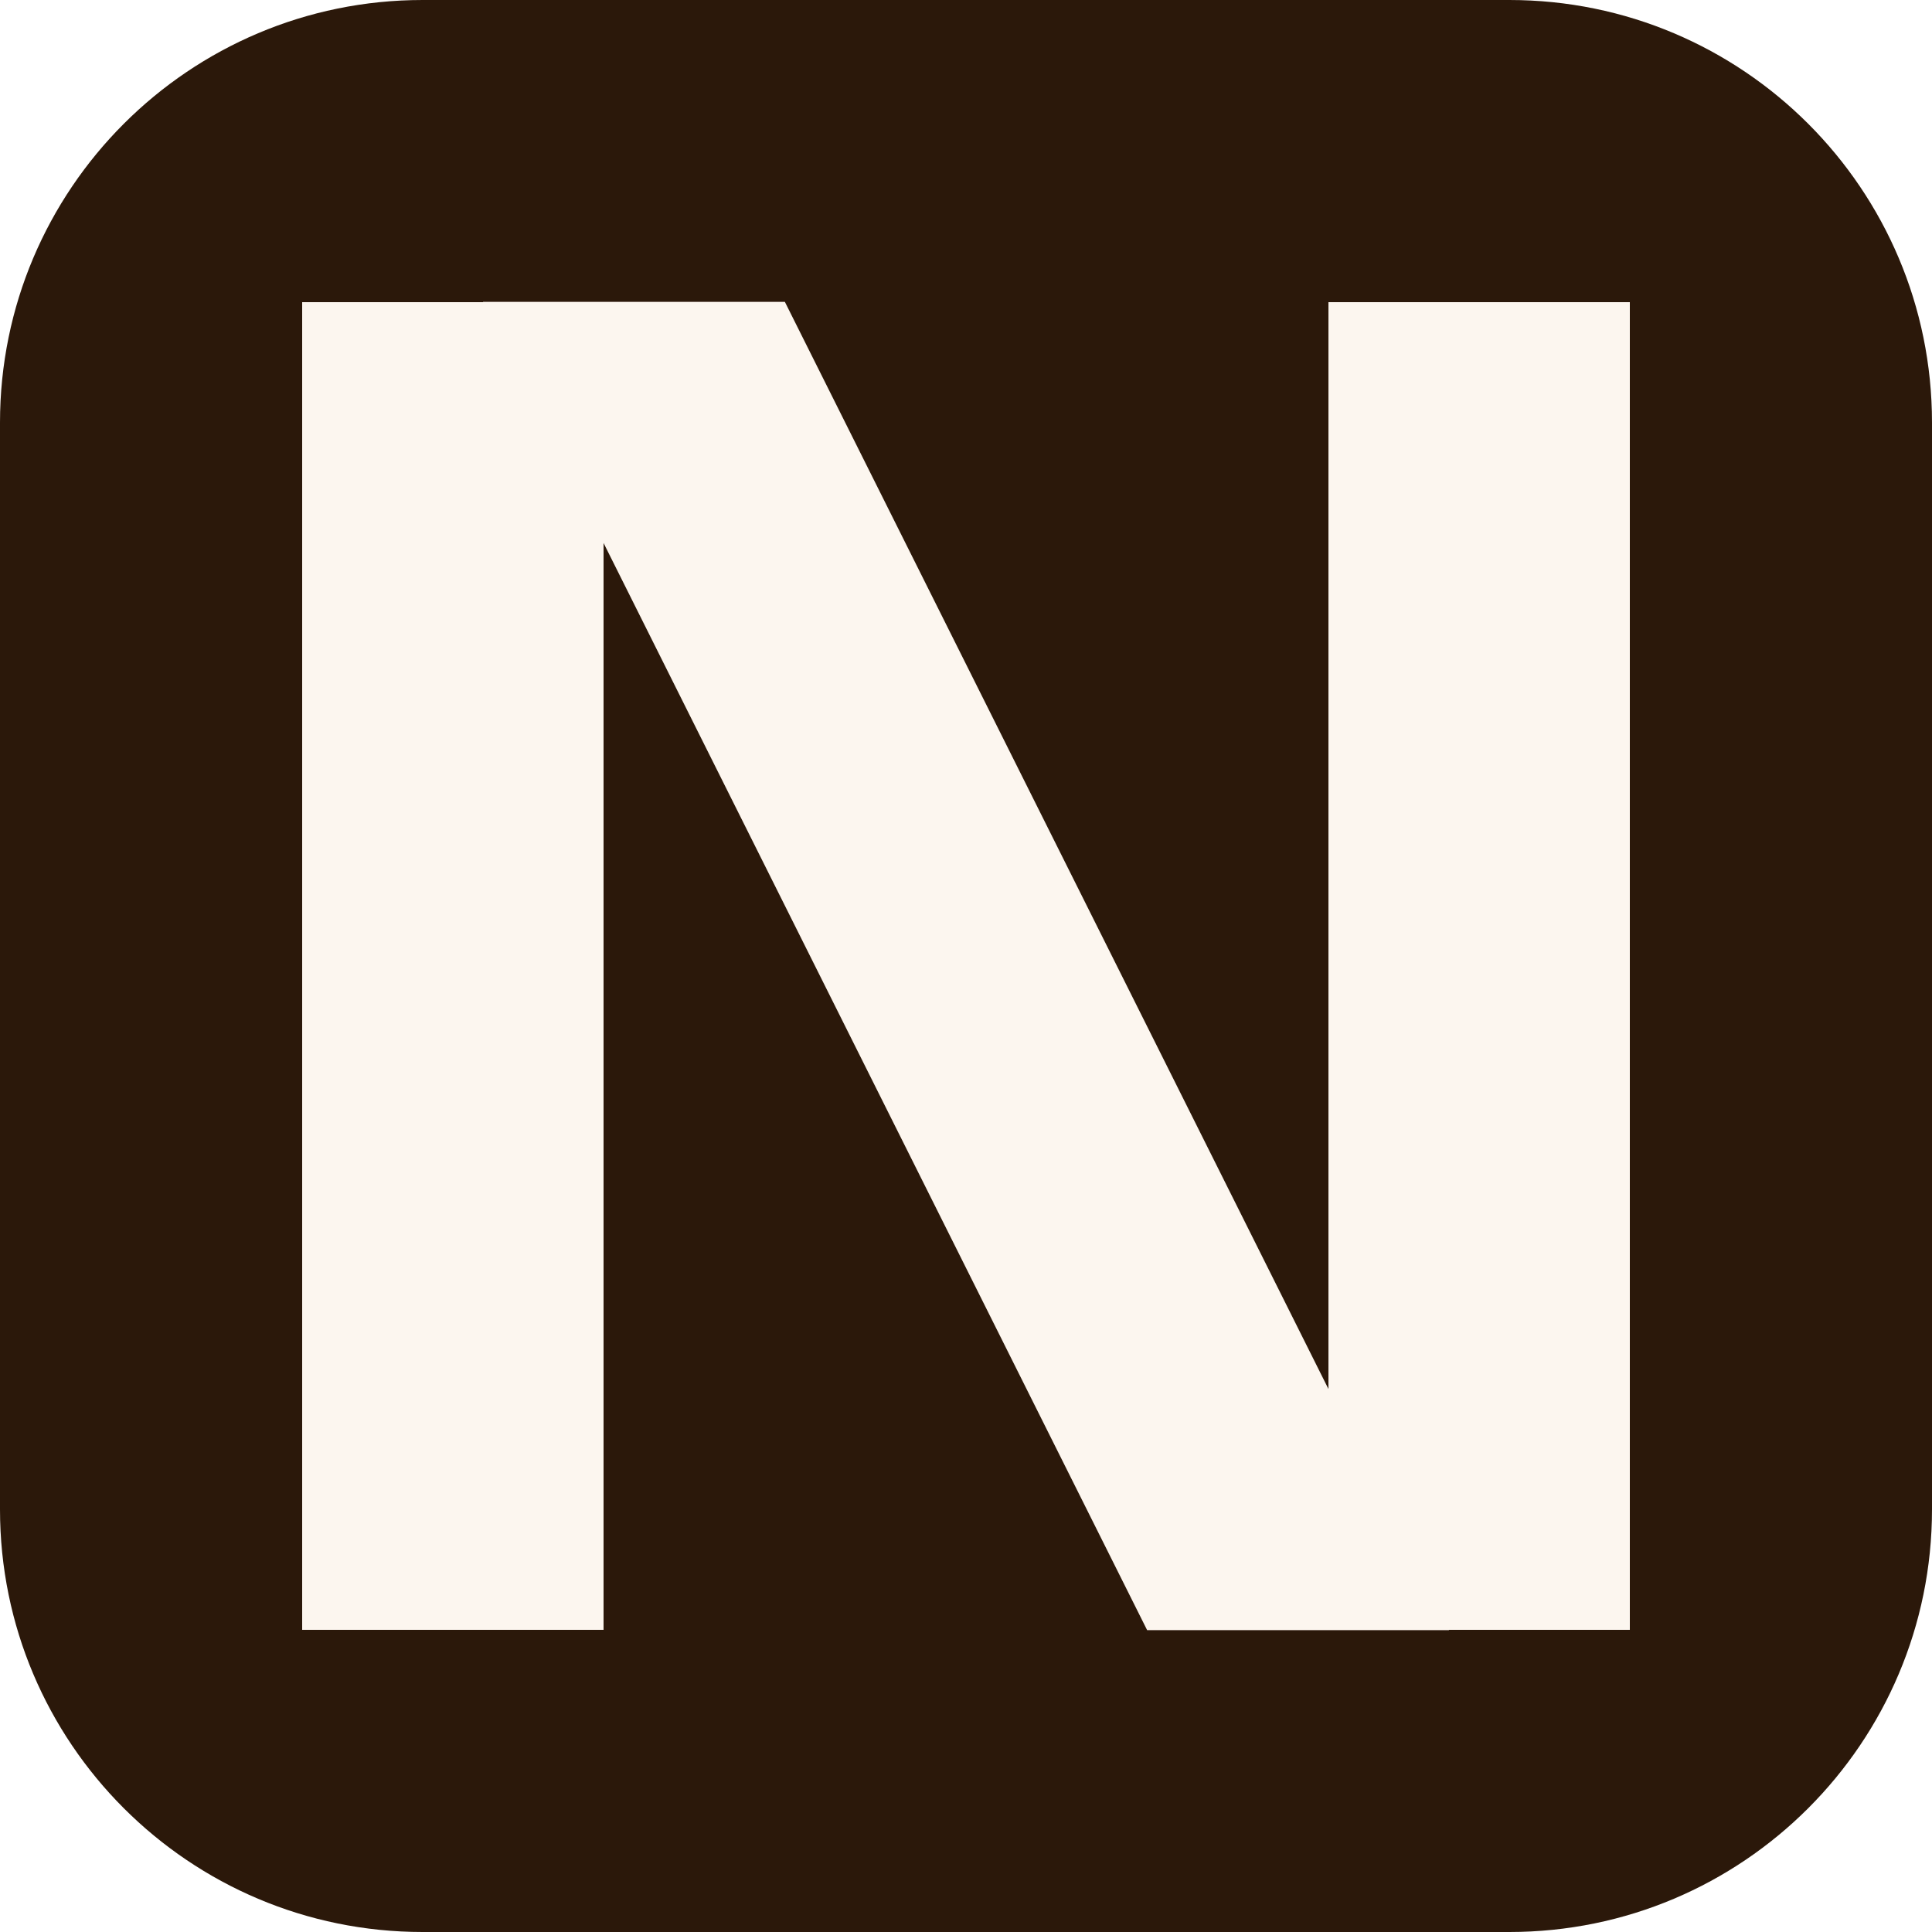
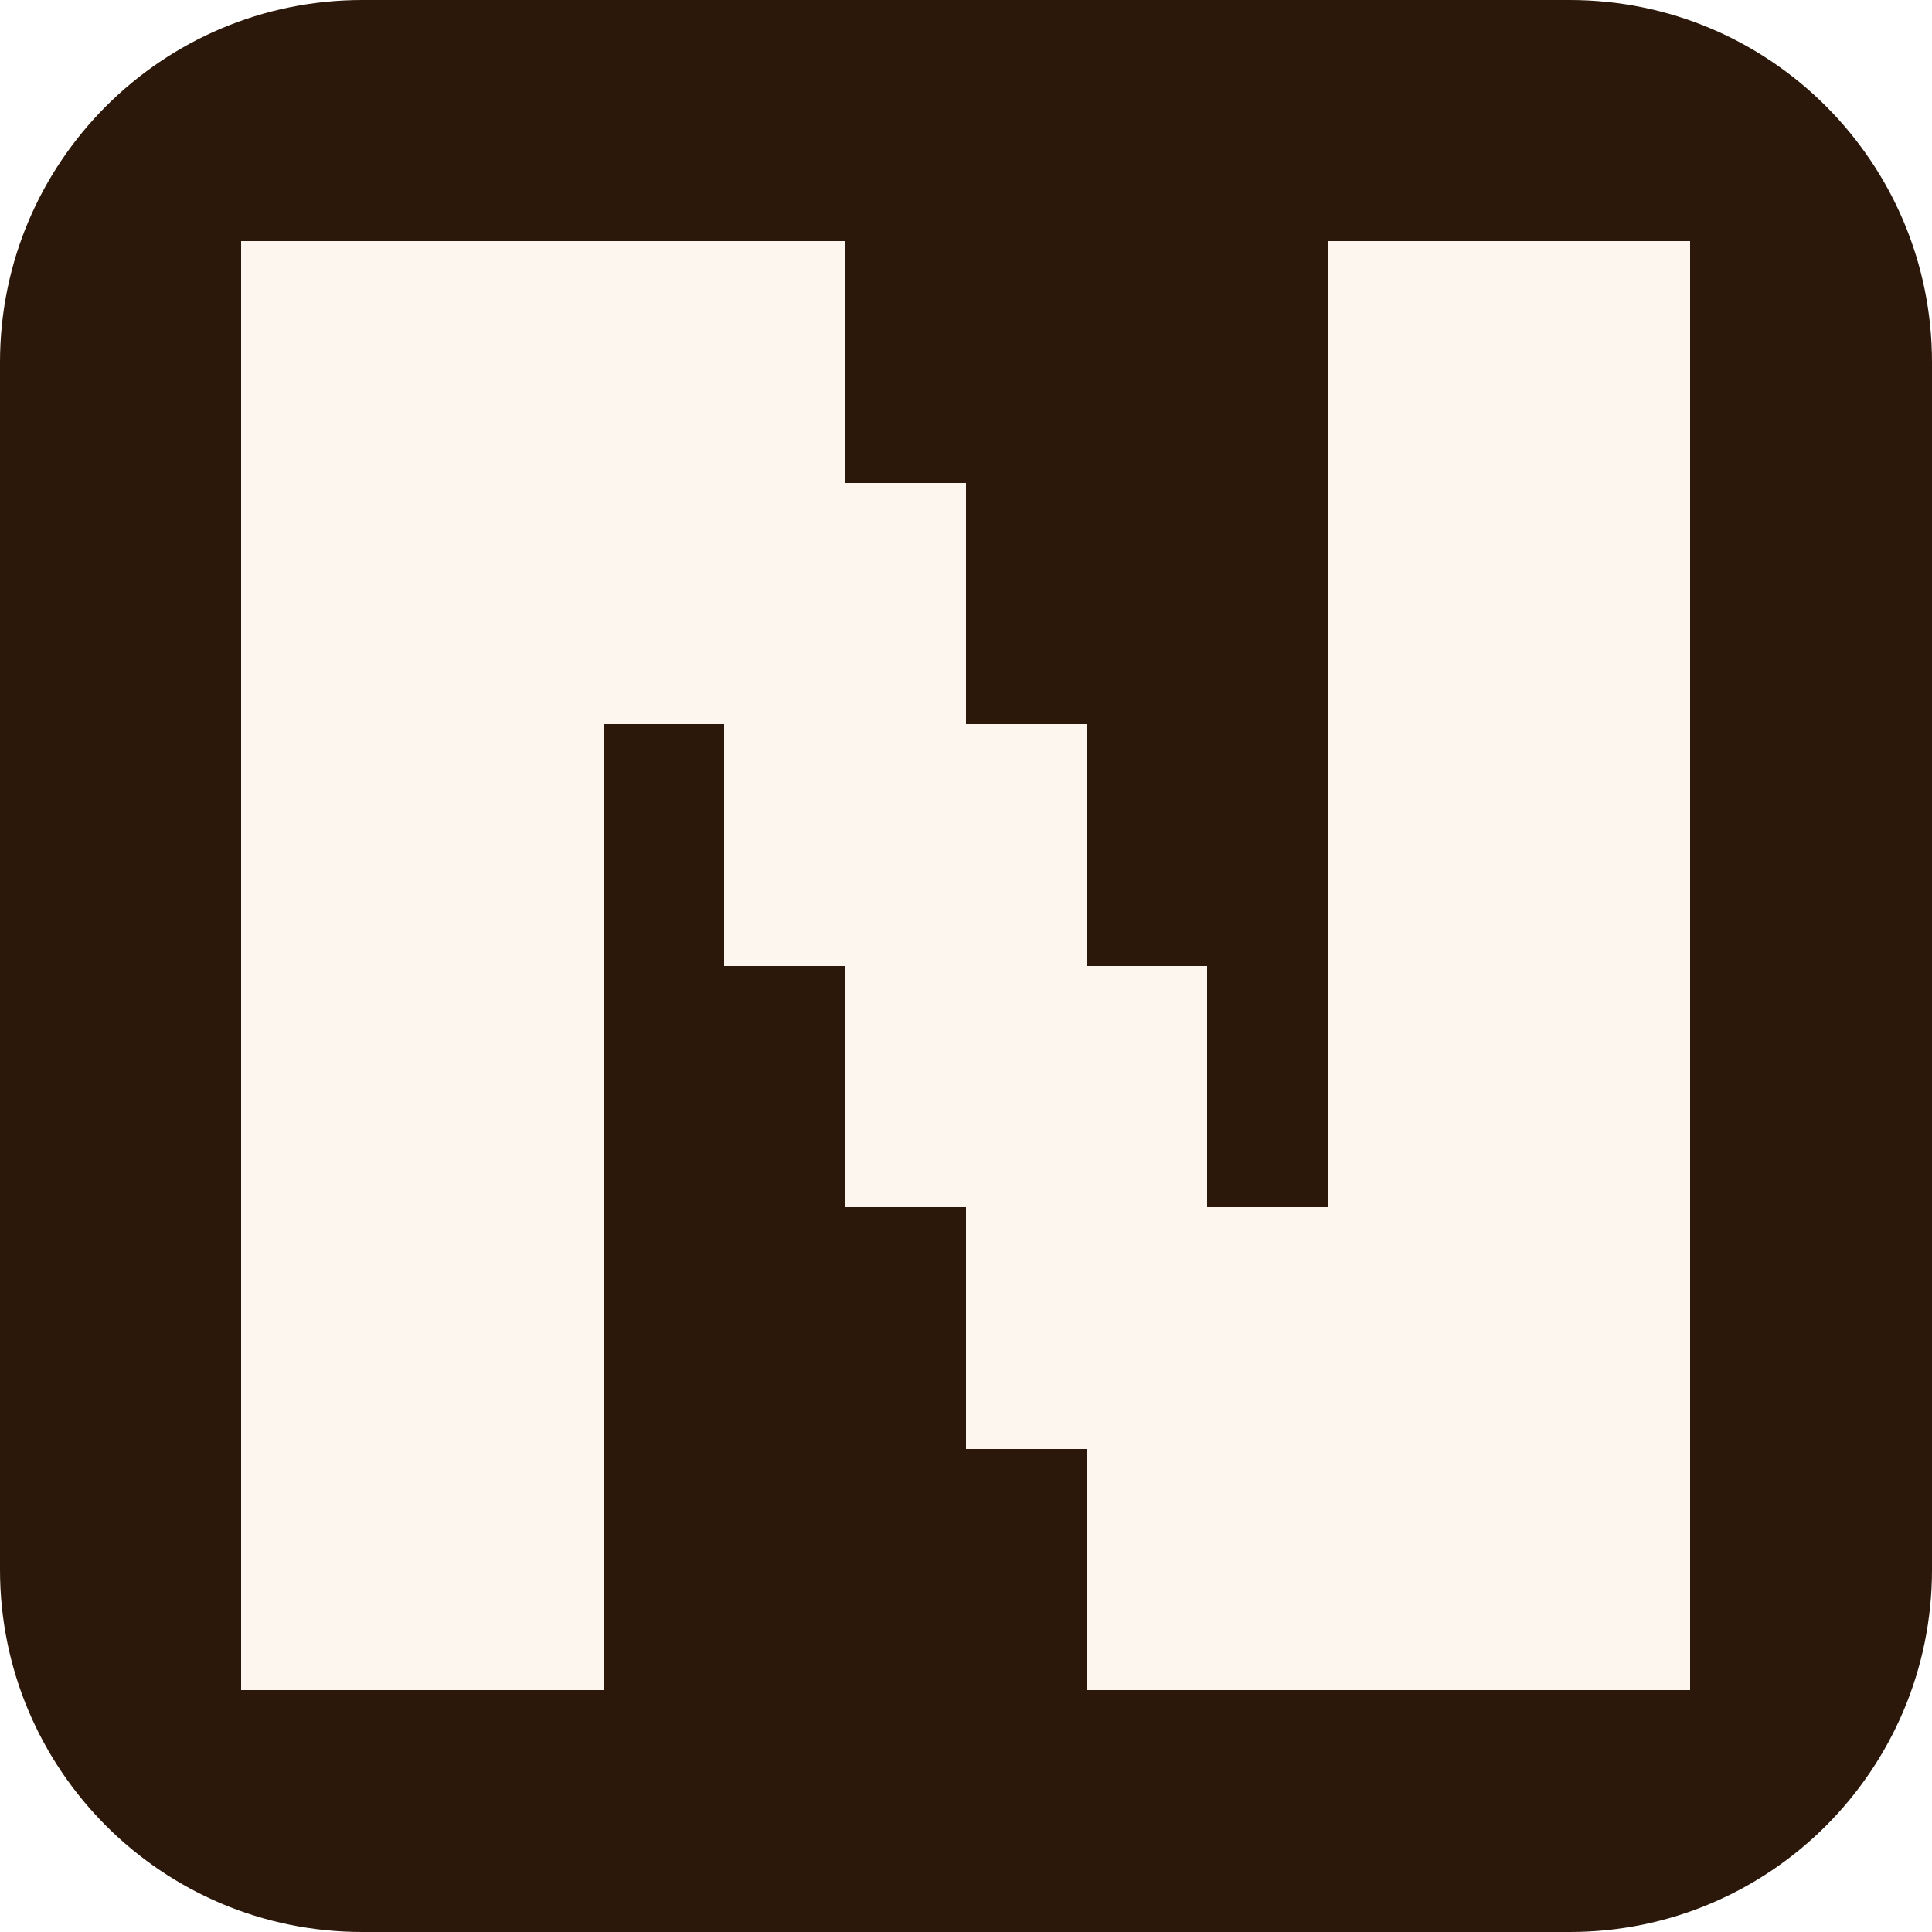
- <svg xmlns="http://www.w3.org/2000/svg" viewBox="0 0 32 32" role="img" aria-labelledby="title">
-   <rect width="32" height="32" rx="7" fill="#2b180a" />
-   <rect x="5" y="5" width="5" height="22" fill="#fcf6ef" shape-rendering="crispEdges" />
-   <rect x="22" y="5" width="5" height="22" fill="#fcf6ef" shape-rendering="crispEdges" />
-   <polygon points="8,5 13,5 24,27 19,27" fill="#fcf6ef" />
+ <svg xmlns="http://www.w3.org/2000/svg" viewBox="0 0 16 16" role="img" aria-labelledby="title">
+   <rect width="16" height="16" rx="3" fill="#2b180a" />
+   <g fill="#fcf6ef" shape-rendering="crispEdges">
+     <rect x="2" y="2" width="3" height="12" />
+     <rect x="11" y="2" width="3" height="12" />
+     <rect x="4" y="2" width="3" height="2" />
+     <rect x="5" y="4" width="3" height="2" />
+     <rect x="6" y="6" width="3" height="2" />
+     <rect x="7" y="8" width="3" height="2" />
+     <rect x="8" y="10" width="3" height="2" />
+     <rect x="9" y="12" width="3" height="2" />
+   </g>
</svg>
